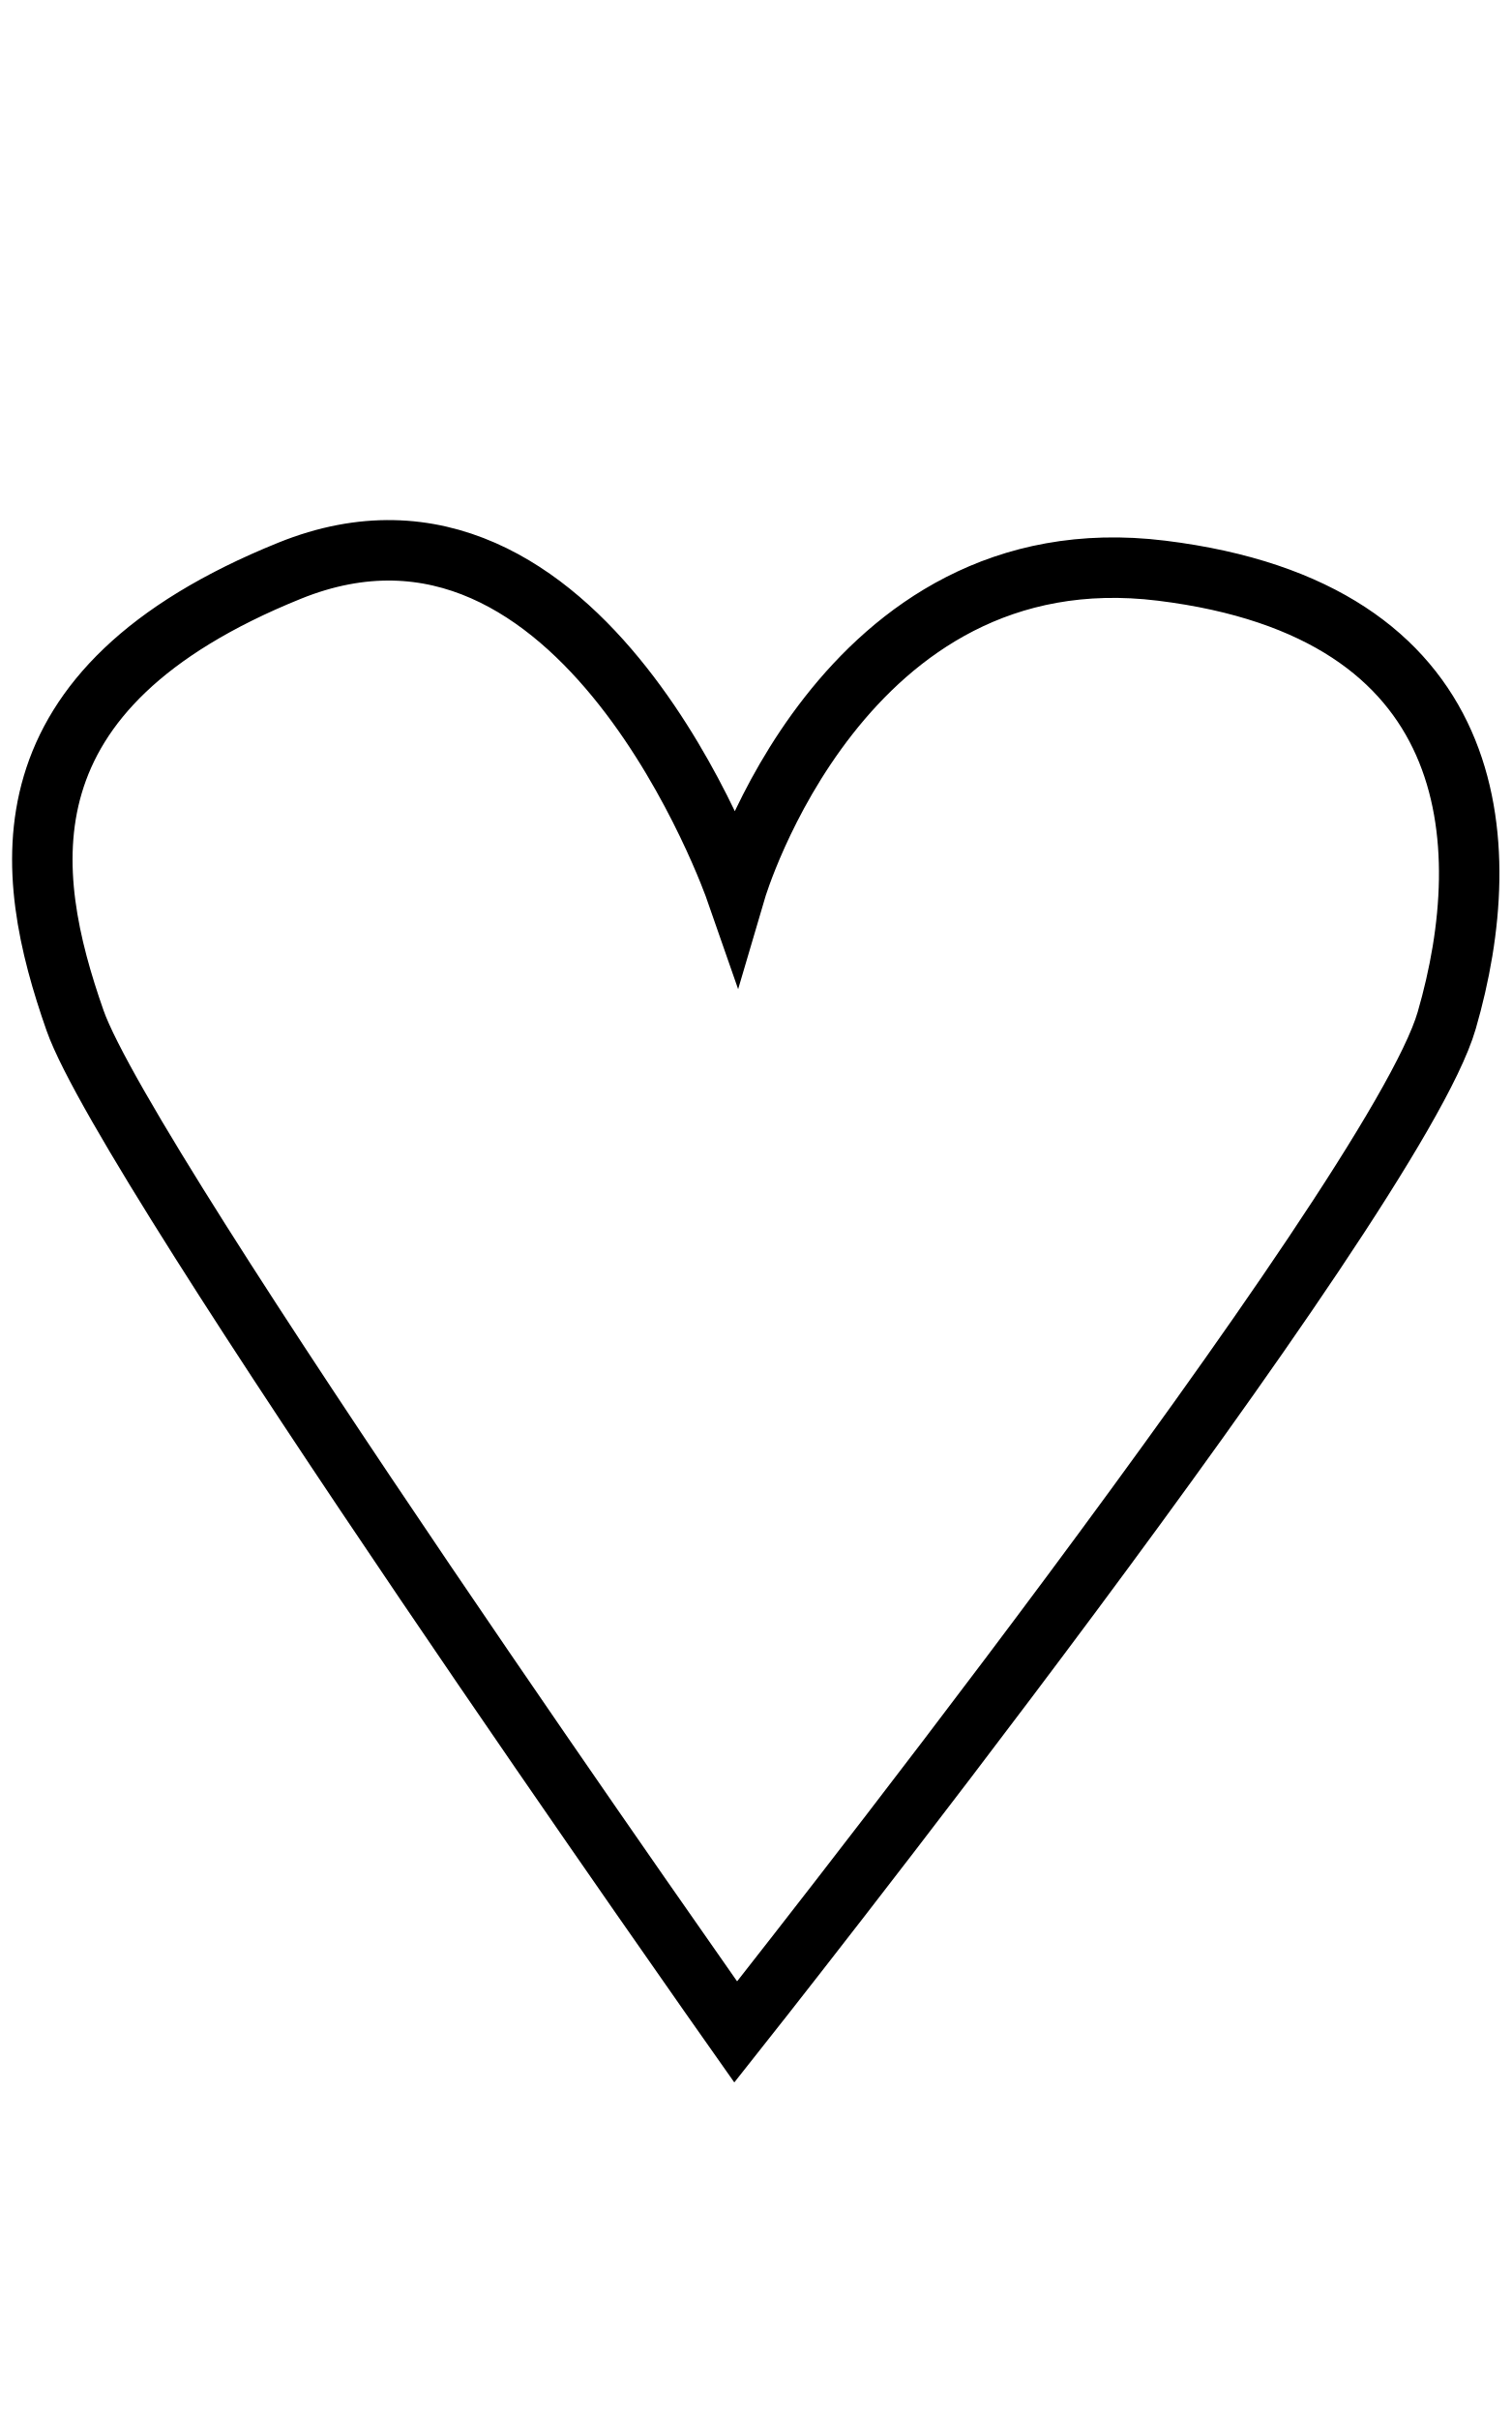
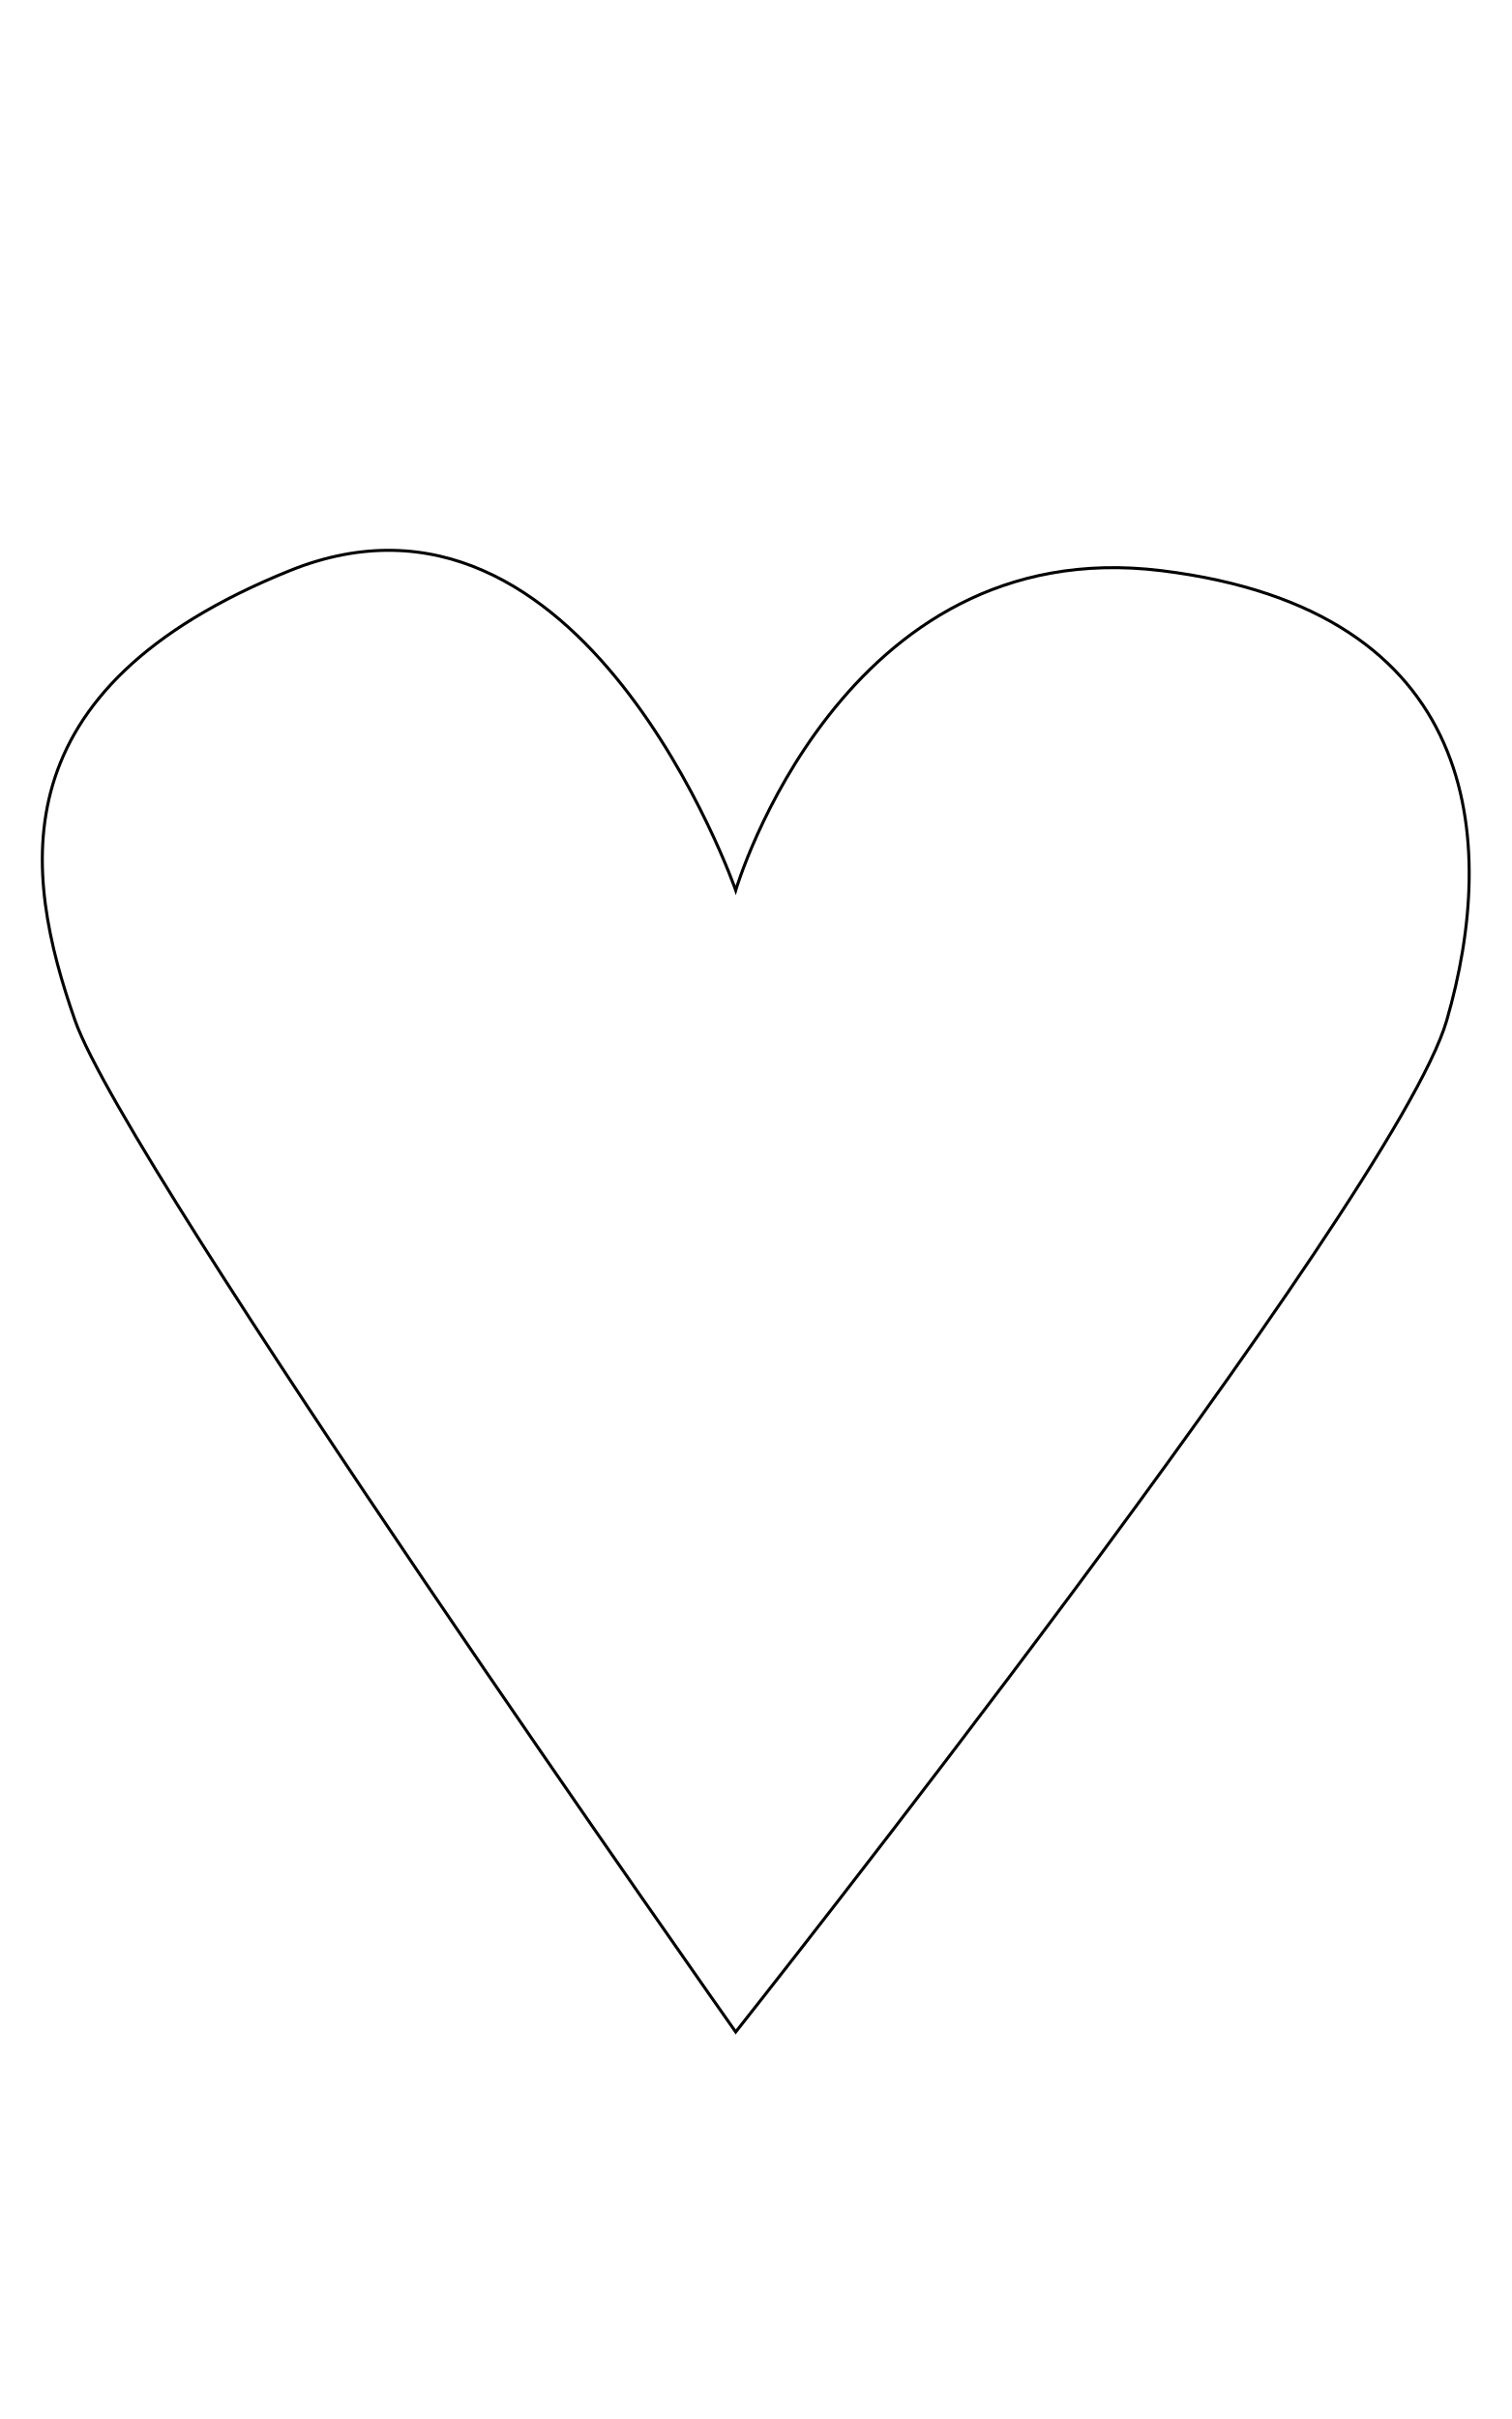
<svg xmlns="http://www.w3.org/2000/svg" width="500" height="800" viewBox="0 0 500 800" fill="none">
-   <path d="M243.371 294.433C243.371 294.433 192.893 149.508 95.82 188.736C-1.253 227.963 7.622 288.439 24.818 337.474C42.014 386.509 243.371 672 243.371 672C243.371 672 461.369 396.861 478.564 337.474C495.76 278.088 490.213 201.812 384.265 188.736C278.317 175.66 243.371 294.433 243.371 294.433Z" stroke="black" stroke-width="20" />
+   <path d="M243.371 294.433C243.371 294.433 192.893 149.508 95.82 188.736C-1.253 227.963 7.622 288.439 24.818 337.474C42.014 386.509 243.371 672 243.371 672C243.371 672 461.369 396.861 478.564 337.474C495.76 278.088 490.213 201.812 384.265 188.736C278.317 175.66 243.371 294.433 243.371 294.433Z" stroke="black" strokeWidth="20" />
</svg>
